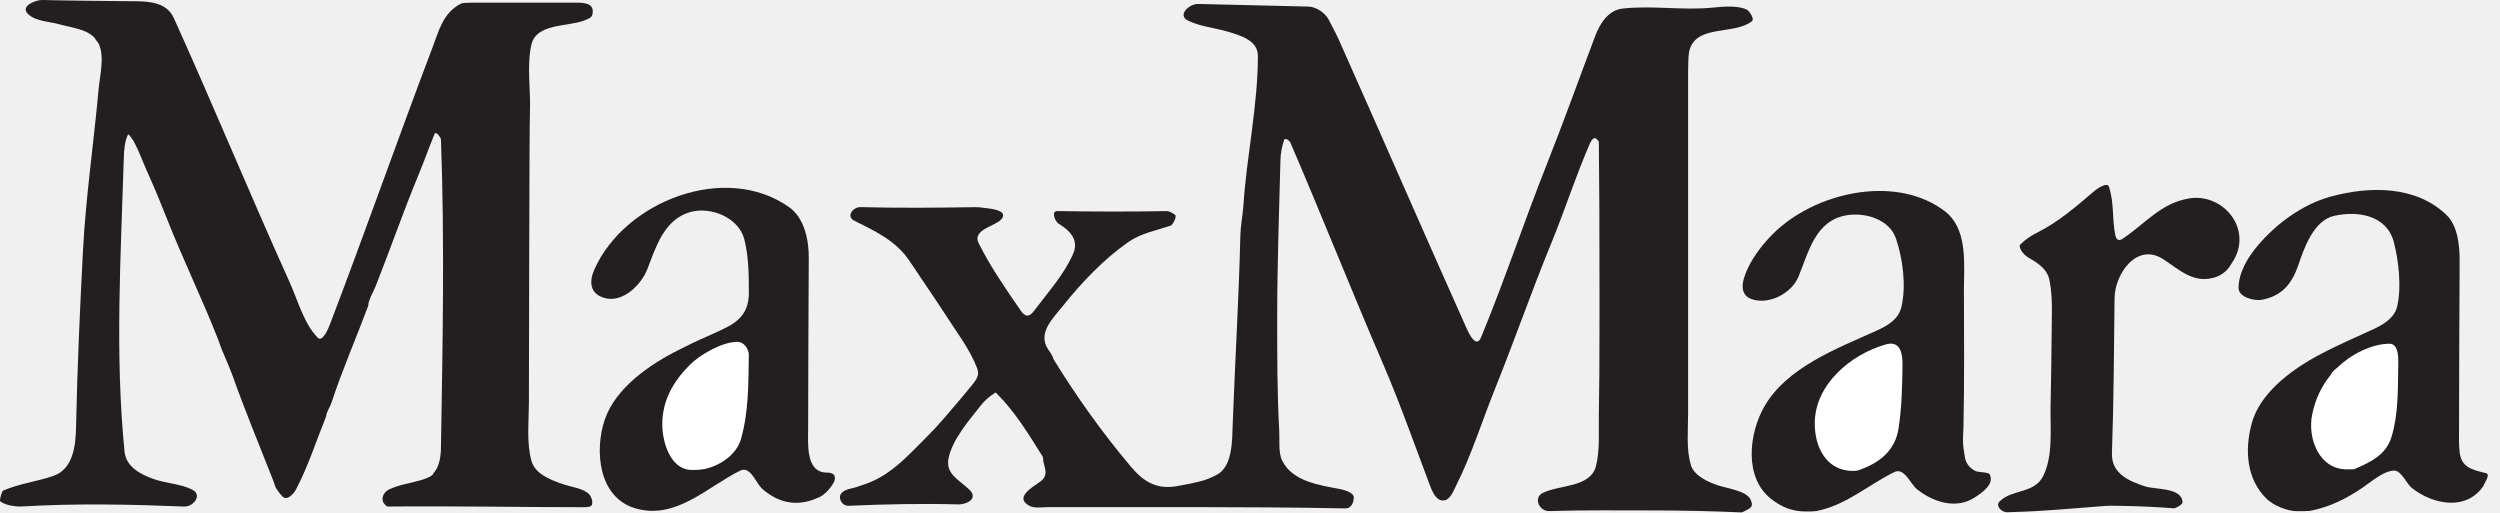
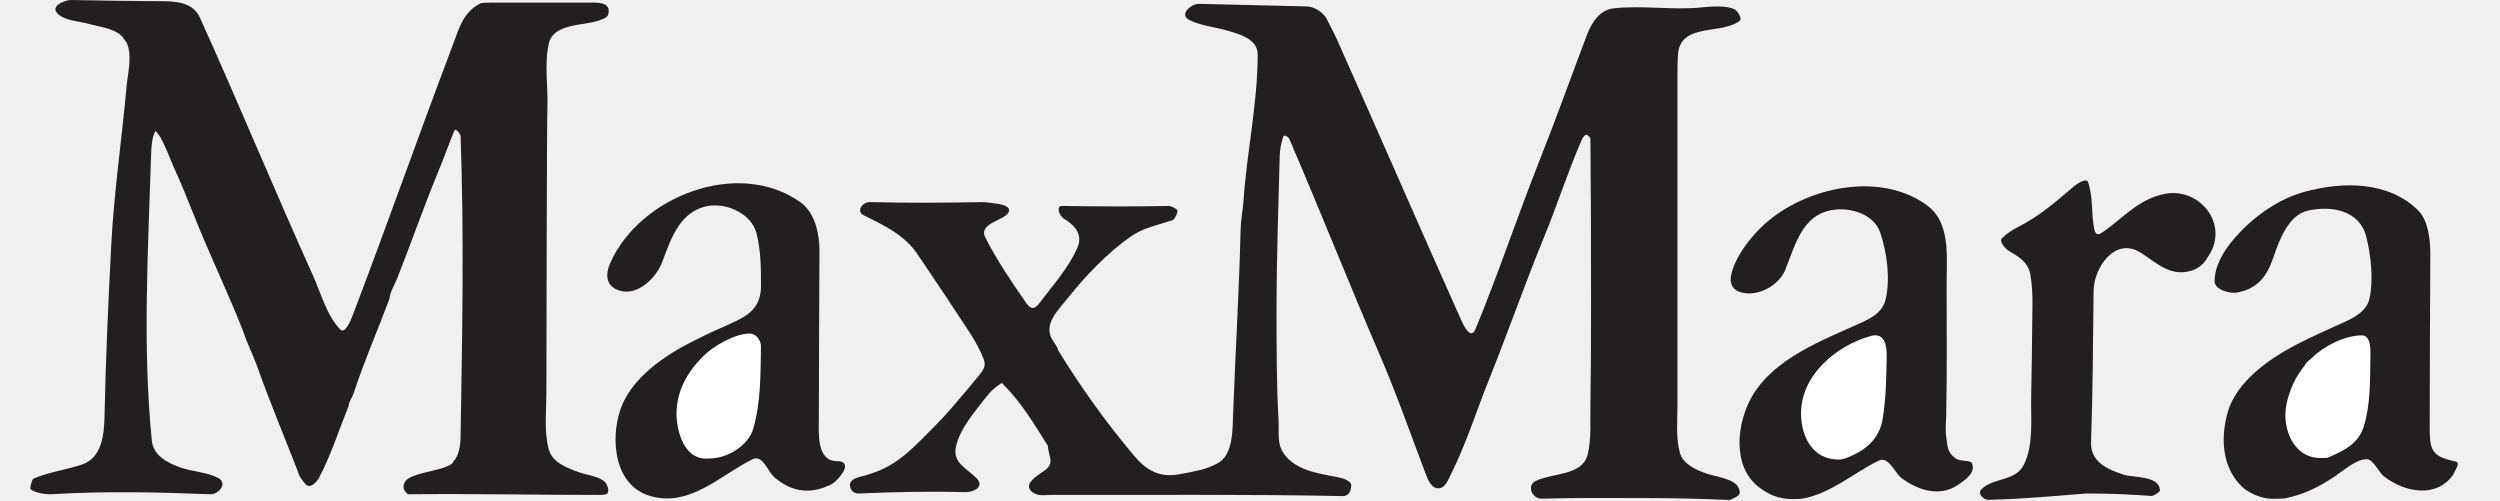
- <svg xmlns="http://www.w3.org/2000/svg" width="161" height="33" viewBox="0 0 161 33" fill="none">
+ <svg xmlns="http://www.w3.org/2000/svg" width="150" height="30" viewBox="0 0 161 33" fill="none">
  <path d="M37.966 32.63C38.309 32.545 38.083 31.969 37.938 31.823C37.555 31.439 36.739 31.352 36.242 31.177C35.501 30.916 34.472 30.547 34.23 29.696C33.9 28.53 34.058 27.177 34.061 25.977C34.068 22.815 34.074 19.652 34.081 16.489C34.093 10.789 34.109 7.677 34.129 7.155C34.183 5.761 33.915 4.263 34.218 2.892C34.529 1.479 36.573 1.742 37.644 1.311C38.005 1.165 38.174 1.119 38.174 0.717C38.174 0.135 37.394 0.171 36.945 0.171H30.482C30.034 0.171 29.774 0.19 29.7 0.226C28.53 0.815 28.265 1.972 27.828 3.126C25.586 9.036 23.495 15.005 21.239 20.911C21.156 21.129 20.774 22.062 20.465 21.751C19.578 20.86 19.165 19.31 18.651 18.172C16.101 12.527 13.744 6.797 11.19 1.154C10.761 0.206 9.72 0.089 8.803 0.081C6.769 0.062 4.737 0.047 2.704 0C2.33 -0.009 1.283 0.379 1.794 0.893C2.282 1.382 3.205 1.387 3.838 1.569C4.572 1.78 5.634 1.867 6.134 2.488C6.134 2.55 6.311 2.72 6.347 2.794C6.754 3.613 6.432 4.855 6.351 5.735C6.037 9.222 5.523 12.678 5.341 16.179C5.144 19.957 4.977 23.729 4.897 27.511C4.871 28.728 4.713 30.223 3.403 30.662C2.343 31.018 1.235 31.148 0.203 31.593C0.116 31.631 -0.053 32.232 0.016 32.286C0.357 32.551 1.022 32.64 1.44 32.616C4.909 32.409 8.392 32.482 11.863 32.621C12.454 32.644 13.061 31.875 12.38 31.533C11.611 31.146 10.665 31.132 9.852 30.835C9.004 30.525 8.116 30.051 8.019 29.073C7.394 22.779 7.783 16.453 7.974 10.149C7.989 9.67 8.03 9.093 8.243 8.663C8.278 8.592 8.57 9.023 8.618 9.113C8.96 9.741 9.194 10.421 9.487 11.072C9.936 12.064 10.37 13.113 10.771 14.134C11.786 16.716 13.022 19.243 14.038 21.837C14.129 22.066 14.195 22.301 14.293 22.532C14.664 23.398 14.883 23.928 14.953 24.124C15.769 26.434 16.72 28.704 17.61 30.988C17.68 31.169 17.709 31.337 17.818 31.499C17.951 31.701 18.074 31.859 18.188 31.973C18.498 32.286 18.929 31.774 19.059 31.529C19.853 30.021 20.366 28.382 21.006 26.807C21.006 26.56 21.261 26.2 21.34 25.956C22.032 23.839 22.938 21.776 23.716 19.688C23.716 19.33 24.055 18.773 24.188 18.438C25.135 16.056 25.967 13.634 26.948 11.271C27.309 10.4 27.625 9.507 27.982 8.634C28.075 8.403 28.393 8.869 28.397 8.975C28.641 15.601 28.504 22.238 28.397 28.865C28.388 29.397 28.287 30.098 27.902 30.485C27.902 30.673 27.255 30.877 27.123 30.917C26.45 31.121 25.649 31.22 25.023 31.536C24.676 31.71 24.487 32.184 24.773 32.471C24.834 32.534 24.885 32.623 24.977 32.621C29.198 32.58 33.413 32.664 37.634 32.664C37.766 32.664 37.876 32.653 37.966 32.63Z" fill="#231F20" />
  <path d="M53.729 30.989C53.83 30.69 53.769 30.435 53.245 30.435C51.877 30.435 52.044 28.559 52.044 27.656C52.044 23.967 52.071 20.278 52.085 16.59C52.089 15.46 51.806 14.045 50.831 13.35C46.725 10.428 40.238 12.957 38.283 17.341C37.922 18.151 37.984 18.919 38.932 19.19C40.119 19.527 41.309 18.319 41.69 17.331C42.256 15.867 42.766 14.161 44.429 13.663C45.748 13.268 47.586 14.01 47.936 15.421C48.217 16.545 48.226 17.706 48.226 18.856C48.226 19.964 47.739 20.611 46.758 21.099C46.185 21.385 45.6 21.638 45.015 21.896C44.859 21.965 44.433 22.173 43.734 22.522C41.87 23.45 39.633 24.972 38.939 27.048C38.278 29.022 38.535 32.06 40.943 32.745C43.53 33.482 45.528 31.374 47.651 30.317C48.14 30.073 48.444 30.569 48.733 31.016C48.829 31.181 48.939 31.328 49.066 31.464C50.079 32.351 51.162 32.595 52.316 32.197C52.334 32.191 52.352 32.186 52.37 32.181C52.434 32.159 52.548 32.107 52.668 32.054C53.14 31.911 53.611 31.272 53.729 30.989Z" fill="#231F20" />
  <path d="M44.573 30.266C43.149 30.266 42.651 28.438 42.651 27.323C42.651 25.8 43.357 24.56 44.42 23.501C45.09 22.833 46.504 22.015 47.483 22.015C47.928 22.015 48.231 22.489 48.224 22.884C48.193 24.705 48.221 26.522 47.714 28.29C47.432 29.274 46.375 29.983 45.422 30.193C45.205 30.241 44.922 30.266 44.573 30.266Z" fill="white" />
  <path d="M54.095 31.945C54.063 32.313 54.338 32.587 54.651 32.572C57.005 32.47 59.351 32.418 61.709 32.483C62.246 32.499 63.013 32.121 62.446 31.553C61.786 30.896 60.856 30.547 61.094 29.47C61.359 28.286 62.376 27.109 63.114 26.171C63.398 25.809 63.659 25.577 64.043 25.322C64.124 25.267 64.12 25.272 64.19 25.342C65.39 26.539 66.269 28.003 67.165 29.433C67.165 30.038 67.641 30.554 66.985 31.021C66.458 31.396 65.281 32.066 66.328 32.588C66.647 32.748 67.137 32.66 67.495 32.66C73.873 32.675 80.259 32.614 86.636 32.742C87.035 32.75 87.183 32.349 87.183 32.022C87.183 31.728 86.567 31.547 86.308 31.497C84.981 31.245 83.251 31.017 82.578 29.675C82.314 29.149 82.417 28.356 82.385 27.768C82.246 25.3 82.252 22.838 82.252 20.368C82.252 17.009 82.378 13.669 82.46 10.313C82.471 9.87 82.554 9.44 82.695 9.021C82.758 8.83 83.05 9.066 83.097 9.175C85.134 13.913 87.034 18.71 89.074 23.447C90.173 25.998 91.097 28.64 92.08 31.238C92.227 31.629 92.462 32.231 92.93 32.231C93.385 32.231 93.592 31.638 93.773 31.277C94.766 29.299 95.437 27.137 96.261 25.086C97.523 21.946 98.636 18.747 99.921 15.616C100.783 13.516 101.477 11.336 102.386 9.249C102.459 9.084 102.639 8.778 102.797 8.936C102.864 9.002 102.965 9.062 102.966 9.159C102.994 11.203 103.009 14.815 103.009 19.999C103.009 23.195 102.994 25.42 102.966 26.673C102.942 27.76 103.048 28.953 102.782 30.01C102.432 31.409 100.423 31.211 99.358 31.743C98.721 32.059 99.134 32.93 99.762 32.913C102.048 32.843 104.339 32.873 106.627 32.873C108.479 32.873 110.314 32.919 112.163 33C112.179 33 112.24 32.974 112.346 32.921C112.763 32.713 112.962 32.622 112.721 32.144C112.452 31.607 111.177 31.438 110.64 31.258C109.992 31.04 109.089 30.637 108.885 29.926C108.59 28.897 108.713 27.741 108.713 26.683V5.042C108.713 4.102 108.736 3.526 108.783 3.314C109.176 1.548 111.661 2.271 112.815 1.376C113.025 1.215 112.641 0.695 112.496 0.622C111.918 0.334 110.929 0.426 110.29 0.491C108.374 0.681 106.425 0.34 104.505 0.55C103.582 0.649 103.044 1.497 102.739 2.298C101.703 5.038 100.717 7.8 99.636 10.524C98.165 14.229 96.906 18.032 95.382 21.722C95.068 22.481 94.588 21.456 94.453 21.157C91.689 14.979 88.991 8.773 86.234 2.592C86.032 2.14 85.786 1.701 85.564 1.257C85.356 0.841 84.757 0.438 84.277 0.424C81.899 0.356 79.521 0.323 77.145 0.254C76.62 0.241 75.775 0.959 76.508 1.325C77.296 1.717 78.23 1.787 79.072 2.039C79.861 2.275 81.008 2.592 81.008 3.593C81.008 6.805 80.29 10 80.077 13.203C80.032 13.858 79.895 14.5 79.879 15.157C79.785 19.191 79.536 23.233 79.387 27.266C79.348 28.285 79.411 30.056 78.332 30.594C77.975 30.771 77.652 30.911 77.265 31.006C76.839 31.112 76.34 31.214 75.768 31.312C74.477 31.532 73.641 31.014 72.835 30.059C71.014 27.905 69.303 25.51 67.831 23.108C67.831 22.931 67.491 22.512 67.405 22.34C66.902 21.338 67.848 20.462 68.451 19.702C69.635 18.213 71.097 16.676 72.664 15.588C73.476 15.023 74.462 14.842 75.387 14.533C75.526 14.486 75.812 13.943 75.677 13.838C75.54 13.732 75.306 13.59 75.132 13.594C72.79 13.637 70.453 13.63 68.11 13.593C67.641 13.586 67.966 14.282 68.178 14.408C68.871 14.823 69.5 15.434 69.119 16.322C68.538 17.674 67.487 18.826 66.61 19.997C66.298 20.412 66.05 20.455 65.736 20.004C64.778 18.623 63.786 17.177 63.032 15.675C62.553 14.718 64.284 14.572 64.566 14.01C64.809 13.523 63.769 13.44 63.474 13.398C63.184 13.356 62.957 13.336 62.796 13.34C60.331 13.383 57.869 13.401 55.404 13.338C54.95 13.327 54.46 13.932 55.011 14.209C56.348 14.878 57.712 15.505 58.568 16.8C59.362 18.001 60.186 19.177 60.967 20.388C61.647 21.442 62.485 22.538 62.929 23.72C63.106 24.188 62.859 24.472 62.571 24.831C62.236 25.248 61.65 25.943 60.811 26.919C60.438 27.353 60.061 27.76 59.681 28.138C58.353 29.463 57.254 30.744 55.382 31.288C54.981 31.48 54.235 31.446 54.095 31.945Z" fill="#231F20" />
  <path d="M116.98 32.91C118.905 32.532 120.292 31.238 121.999 30.399C122.64 30.084 123.048 31.196 123.476 31.528C124.511 32.33 125.964 32.827 127.176 32.034C127.627 31.737 128.461 31.192 128.135 30.551C128.052 30.389 127.417 30.431 127.214 30.331C126.904 30.178 126.663 29.915 126.567 29.582C126.545 29.507 126.505 29.26 126.447 28.837C126.386 28.388 126.434 27.957 126.446 27.504C126.514 24.551 126.477 21.594 126.477 18.642C126.477 17.1 126.71 15.011 125.495 13.815C125.378 13.701 125.221 13.576 125.025 13.441C121.835 11.247 116.815 12.447 114.201 15.04C113.565 15.671 113.013 16.378 112.609 17.172C112.491 17.403 112.391 17.652 112.311 17.916C112.135 18.492 112.195 19.065 112.837 19.274C113.956 19.64 115.39 18.877 115.826 17.81C116.484 16.198 116.919 14.19 118.937 13.86C120.126 13.665 121.681 14.129 122.097 15.353C122.54 16.66 122.767 18.379 122.459 19.735C122.267 20.582 121.56 20.974 120.809 21.314C118.287 22.45 115.079 23.656 113.63 26.168C112.637 27.886 112.291 30.739 114.052 32.124C114.75 32.672 115.417 32.94 116.323 32.94C116.66 32.94 116.878 32.93 116.98 32.91Z" fill="#231F20" />
  <path d="M119.34 30.328C117.624 30.328 116.87 28.813 116.87 27.274C116.87 24.761 119.188 22.816 121.465 22.176C122.416 21.911 122.533 22.846 122.522 23.53C122.499 24.904 122.478 26.265 122.26 27.626C122.035 29.037 121.026 29.809 119.73 30.272C119.625 30.309 119.495 30.328 119.34 30.328Z" fill="white" />
  <path d="M131.107 32.915C132.636 32.825 134.16 32.692 135.686 32.573C135.757 32.567 136.118 32.57 136.769 32.581C137.85 32.6 138.917 32.653 139.996 32.735C140.123 32.746 140.553 32.48 140.553 32.373C140.553 31.377 138.819 31.545 138.133 31.32C137.095 30.977 135.965 30.497 136.009 29.186C136.125 25.862 136.141 22.536 136.177 19.21C136.194 17.634 137.618 15.575 139.332 16.704C140.416 17.418 141.307 18.306 142.705 17.842C143.039 17.73 143.389 17.465 143.581 17.176C143.793 16.862 143.934 16.619 144.007 16.45C144.864 14.456 143.023 12.439 140.975 12.779C139.146 13.084 138.145 14.413 136.695 15.378C136.416 15.563 136.279 15.405 136.221 15.119C136.009 14.067 136.161 13.053 135.813 12.021C135.703 11.696 135.036 12.167 134.899 12.282C133.737 13.27 132.595 14.279 131.22 14.965C130.823 15.163 130.438 15.416 130.122 15.731C129.913 15.939 130.375 16.43 130.55 16.536C131.197 16.923 131.833 17.278 131.99 18.056C132.12 18.711 132.149 19.433 132.142 20.097C132.116 22.766 132.088 24.79 132.057 26.171C132.027 27.607 132.236 29.354 131.576 30.667C131.008 31.799 129.576 31.493 128.779 32.288C128.473 32.594 128.934 32.999 129.256 32.99C130.097 32.963 130.714 32.938 131.107 32.915Z" fill="#231F20" />
  <path d="M148.775 32.898C150.039 32.65 151.067 32.136 152.131 31.418C152.686 31.045 153.505 30.307 154.199 30.307C154.641 30.307 154.996 31.169 155.324 31.428C156.669 32.485 158.817 32.939 159.939 31.288C159.939 31.181 160.43 30.553 160.099 30.471C159.186 30.247 158.466 30.106 158.392 29.019C158.378 28.83 158.36 28.641 158.36 28.453C158.36 24.556 158.385 20.661 158.401 16.765C158.404 15.854 158.279 14.556 157.584 13.873C155.622 11.945 152.6 11.969 150.079 12.666C148.265 13.166 146.57 14.422 145.388 15.829C144.749 16.589 144.164 17.553 144.164 18.559C144.164 19.139 145.189 19.394 145.656 19.307C146.956 19.064 147.602 18.276 148.014 17.067C148.387 15.965 149.008 14.186 150.327 13.898C151.873 13.559 153.73 13.867 154.174 15.627C154.48 16.843 154.661 18.487 154.384 19.716C154.203 20.514 153.424 20.945 152.709 21.263C151.517 21.792 150.563 22.239 149.841 22.601C149.373 22.837 148.988 23.047 148.689 23.226C147.177 24.133 145.506 25.487 145.02 27.237C144.555 28.908 144.646 30.824 145.958 32.112C146.406 32.552 147.3 32.92 147.919 32.92C148.418 32.92 148.702 32.913 148.775 32.898Z" fill="#231F20" />
  <path d="M151.127 30.225C149.347 30.225 148.594 28.224 148.902 26.704C149.104 25.717 149.489 24.885 150.13 24.099C150.13 23.97 150.506 23.699 150.594 23.612C151.392 22.83 152.748 22.136 153.885 22.136C154.507 22.136 154.454 23.157 154.447 23.59C154.421 25.093 154.458 26.674 154.015 28.13C153.659 29.303 152.66 29.767 151.609 30.214C151.591 30.222 151.432 30.225 151.127 30.225Z" fill="white" />
</svg>
